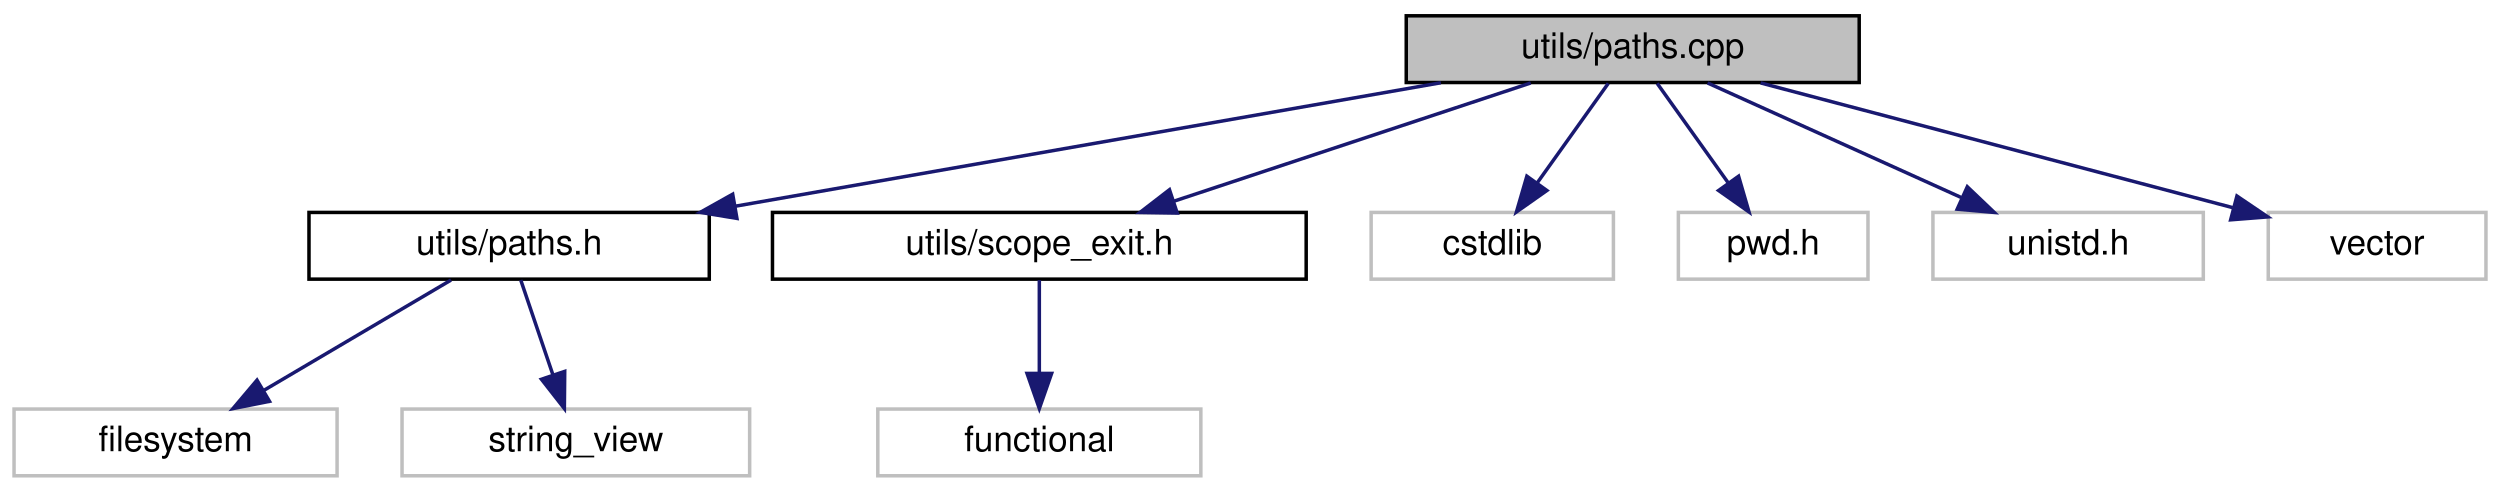
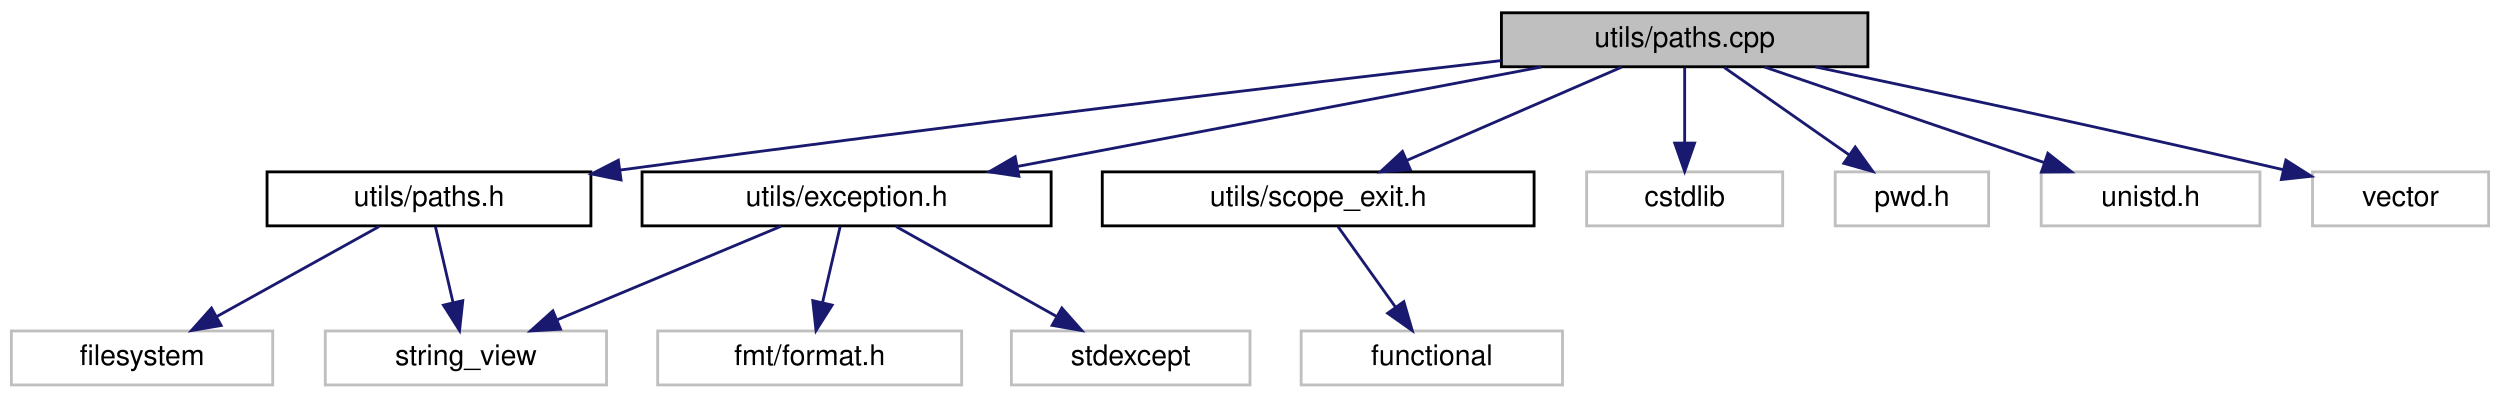
- <svg xmlns="http://www.w3.org/2000/svg" xmlns:xlink="http://www.w3.org/1999/xlink" width="712pt" height="140pt" viewBox="0.00 0.00 712.00 140.00">
+ <svg xmlns="http://www.w3.org/2000/svg" xmlns:xlink="http://www.w3.org/1999/xlink" width="880pt" height="140pt" viewBox="0.00 0.00 880.00 140.00">
  <g id="graph0" class="graph" transform="scale(1 1) rotate(0) translate(4 136)">
    <g id="node1" class="node">
      <g id="a_node1">
        <a xlink:title=" ">
-           <polygon fill="#bfbfbf" stroke="#000000" points="396.5,-112.5 396.5,-131.5 525.5,-131.5 525.5,-112.5 396.5,-112.5" />
-           <text text-anchor="middle" x="461" y="-119.5" font-family="Helvetica,sans-Serif" font-size="10.00" fill="#000000">utils/paths.cpp</text>
+           <polygon fill="#bfbfbf" stroke="#000000" points="524.5,-112.5 524.5,-131.5 653.5,-131.5 653.5,-112.5 524.5,-112.5" />
+           <text text-anchor="middle" x="589" y="-119.5" font-family="Helvetica,sans-Serif" font-size="10.00" fill="#000000">utils/paths.cpp</text>
        </a>
      </g>
    </g>
    <g id="node2" class="node">
      <g id="a_node2">
        <a xlink:href="paths_8h.html" target="_top" xlink:title=" ">
-           <polygon fill="none" stroke="#000000" points="84,-56.5 84,-75.5 198,-75.5 198,-56.5 84,-56.5" />
-           <text text-anchor="middle" x="141" y="-63.5" font-family="Helvetica,sans-Serif" font-size="10.00" fill="#000000">utils/paths.h</text>
+           <polygon fill="none" stroke="#000000" points="90,-56.5 90,-75.5 204,-75.5 204,-56.5 90,-56.5" />
+           <text text-anchor="middle" x="147" y="-63.5" font-family="Helvetica,sans-Serif" font-size="10.00" fill="#000000">utils/paths.h</text>
        </a>
      </g>
    </g>
    <g id="edge1" class="edge">
-       <path fill="none" stroke="#191970" d="M406.354,-112.437C350.668,-102.692 264.332,-87.583 205.368,-77.264" />
-       <polygon fill="#191970" stroke="#191970" points="205.875,-73.8 195.421,-75.524 204.668,-80.695 205.875,-73.8" />
+       <path fill="none" stroke="#191970" d="M524.39,-114.665C451.549,-106.268 329.305,-91.79 214.262,-76.144" />
+       <polygon fill="#191970" stroke="#191970" points="214.605,-72.658 204.223,-74.773 213.657,-79.594 214.605,-72.658" />
    </g>
    <g id="node5" class="node">
      <g id="a_node5">
-         <a xlink:href="scope__exit_8h.html" target="_top" xlink:title=" ">
-           <polygon fill="none" stroke="#000000" points="216,-56.5 216,-75.5 368,-75.5 368,-56.5 216,-56.5" />
-           <text text-anchor="middle" x="292" y="-63.5" font-family="Helvetica,sans-Serif" font-size="10.00" fill="#000000">utils/scope_exit.h</text>
+         <a xlink:href="exception_8h.html" target="_top" xlink:title=" ">
+           <polygon fill="none" stroke="#000000" points="222,-56.5 222,-75.5 366,-75.5 366,-56.5 222,-56.5" />
+           <text text-anchor="middle" x="294" y="-63.5" font-family="Helvetica,sans-Serif" font-size="10.00" fill="#000000">utils/exception.h</text>
        </a>
      </g>
    </g>
    <g id="edge4" class="edge">
-       <path fill="none" stroke="#191970" d="M431.948,-112.373C403.846,-103.061 361.095,-88.895 330.239,-78.671" />
-       <polygon fill="#191970" stroke="#191970" points="331.266,-75.324 320.673,-75.501 329.065,-81.969 331.266,-75.324" />
-     </g>
-     <g id="node7" class="node">
-       <g id="a_node7">
-         <a xlink:title=" ">
-           <polygon fill="none" stroke="#bfbfbf" points="386.5,-56.5 386.5,-75.5 455.5,-75.5 455.5,-56.5 386.5,-56.5" />
-           <text text-anchor="middle" x="421" y="-63.5" font-family="Helvetica,sans-Serif" font-size="10.00" fill="#000000">cstdlib</text>
-         </a>
-       </g>
-     </g>
-     <g id="edge6" class="edge">
-       <path fill="none" stroke="#191970" d="M454.033,-112.246C448.469,-104.456 440.522,-93.331 433.817,-83.944" />
-       <polygon fill="#191970" stroke="#191970" points="436.548,-81.746 427.888,-75.643 430.852,-85.814 436.548,-81.746" />
+       <path fill="none" stroke="#191970" d="M538.623,-112.437C487.5,-102.732 408.354,-87.708 354.015,-77.393" />
+       <polygon fill="#191970" stroke="#191970" points="354.647,-73.95 344.169,-75.524 353.341,-80.827 354.647,-73.95" />
    </g>
    <g id="node8" class="node">
      <g id="a_node8">
-         <a xlink:title=" ">
-           <polygon fill="none" stroke="#bfbfbf" points="474,-56.5 474,-75.5 528,-75.5 528,-56.5 474,-56.5" />
-           <text text-anchor="middle" x="501" y="-63.5" font-family="Helvetica,sans-Serif" font-size="10.00" fill="#000000">pwd.h</text>
-         </a>
-       </g>
-     </g>
-     <g id="edge7" class="edge">
-       <path fill="none" stroke="#191970" d="M467.967,-112.246C473.531,-104.456 481.478,-93.331 488.183,-83.944" />
-       <polygon fill="#191970" stroke="#191970" points="491.148,-85.814 494.112,-75.643 485.452,-81.746 491.148,-85.814" />
-     </g>
-     <g id="node9" class="node">
-       <g id="a_node9">
-         <a xlink:title=" ">
-           <polygon fill="none" stroke="#bfbfbf" points="546.5,-56.5 546.5,-75.5 623.5,-75.5 623.5,-56.5 546.5,-56.5" />
-           <text text-anchor="middle" x="585" y="-63.5" font-family="Helvetica,sans-Serif" font-size="10.00" fill="#000000">unistd.h</text>
+         <a xlink:href="scope__exit_8h.html" target="_top" xlink:title=" ">
+           <polygon fill="none" stroke="#000000" points="384,-56.5 384,-75.5 536,-75.5 536,-56.5 384,-56.5" />
+           <text text-anchor="middle" x="460" y="-63.5" font-family="Helvetica,sans-Serif" font-size="10.00" fill="#000000">utils/scope_exit.h</text>
        </a>
      </g>
    </g>
    <g id="edge8" class="edge">
-       <path fill="none" stroke="#191970" d="M482.316,-112.373C502.222,-103.384 532.144,-89.871 554.56,-79.747" />
-       <polygon fill="#191970" stroke="#191970" points="556.289,-82.807 563.962,-75.501 553.408,-76.427 556.289,-82.807" />
+       <path fill="none" stroke="#191970" d="M566.824,-112.373C546.023,-103.344 514.708,-89.749 491.354,-79.611" />
+       <polygon fill="#191970" stroke="#191970" points="492.453,-76.273 481.887,-75.501 489.666,-82.694 492.453,-76.273" />
    </g>
    <g id="node10" class="node">
      <g id="a_node10">
        <a xlink:title=" ">
-           <polygon fill="none" stroke="#bfbfbf" points="642,-56.5 642,-75.5 704,-75.5 704,-56.5 642,-56.5" />
-           <text text-anchor="middle" x="673" y="-63.5" font-family="Helvetica,sans-Serif" font-size="10.00" fill="#000000">vector</text>
+           <polygon fill="none" stroke="#bfbfbf" points="554.5,-56.5 554.5,-75.5 623.5,-75.5 623.5,-56.5 554.5,-56.5" />
+           <text text-anchor="middle" x="589" y="-63.5" font-family="Helvetica,sans-Serif" font-size="10.00" fill="#000000">cstdlib</text>
        </a>
      </g>
    </g>
-     <g id="edge9" class="edge">
-       <path fill="none" stroke="#191970" d="M497.444,-112.373C534.828,-102.498 592.879,-87.164 631.882,-76.861" />
-       <polygon fill="#191970" stroke="#191970" points="633.079,-80.165 641.854,-74.227 631.292,-73.397 633.079,-80.165" />
+     <g id="edge10" class="edge">
+       <path fill="none" stroke="#191970" d="M589,-112.246C589,-104.938 589,-94.694 589,-85.705" />
+       <polygon fill="#191970" stroke="#191970" points="592.5,-85.643 589,-75.643 585.5,-85.643 592.5,-85.643" />
+     </g>
+     <g id="node11" class="node">
+       <g id="a_node11">
+         <a xlink:title=" ">
+           <polygon fill="none" stroke="#bfbfbf" points="642,-56.5 642,-75.5 696,-75.5 696,-56.5 642,-56.5" />
+           <text text-anchor="middle" x="669" y="-63.5" font-family="Helvetica,sans-Serif" font-size="10.00" fill="#000000">pwd.h</text>
+         </a>
+       </g>
+     </g>
+     <g id="edge11" class="edge">
+       <path fill="none" stroke="#191970" d="M602.935,-112.246C615.095,-103.734 632.946,-91.237 647.029,-81.38" />
+       <polygon fill="#191970" stroke="#191970" points="649.039,-84.245 655.225,-75.643 645.025,-78.51 649.039,-84.245" />
+     </g>
+     <g id="node12" class="node">
+       <g id="a_node12">
+         <a xlink:title=" ">
+           <polygon fill="none" stroke="#bfbfbf" points="714.5,-56.5 714.5,-75.5 791.5,-75.5 791.5,-56.5 714.5,-56.5" />
+           <text text-anchor="middle" x="753" y="-63.5" font-family="Helvetica,sans-Serif" font-size="10.00" fill="#000000">unistd.h</text>
+         </a>
+       </g>
+     </g>
+     <g id="edge12" class="edge">
+       <path fill="none" stroke="#191970" d="M617.193,-112.373C644.345,-103.102 685.591,-89.018 715.503,-78.804" />
+       <polygon fill="#191970" stroke="#191970" points="716.843,-82.045 725.175,-75.501 714.581,-75.42 716.843,-82.045" />
+     </g>
+     <g id="node13" class="node">
+       <g id="a_node13">
+         <a xlink:title=" ">
+           <polygon fill="none" stroke="#bfbfbf" points="810,-56.5 810,-75.5 872,-75.5 872,-56.5 810,-56.5" />
+           <text text-anchor="middle" x="841" y="-63.5" font-family="Helvetica,sans-Serif" font-size="10.00" fill="#000000">vector</text>
+         </a>
+       </g>
+     </g>
+     <g id="edge13" class="edge">
+       <path fill="none" stroke="#191970" d="M634.997,-112.453C675.818,-103.883 737.328,-90.733 799.585,-76.284" />
+       <polygon fill="#191970" stroke="#191970" points="800.635,-79.632 809.58,-73.954 799.046,-72.815 800.635,-79.632" />
    </g>
    <g id="node3" class="node">
      <g id="a_node3">
        <a xlink:title=" ">
          <polygon fill="none" stroke="#bfbfbf" points="0,-.5 0,-19.5 92,-19.5 92,-.5 0,-.5" />
          <text text-anchor="middle" x="46" y="-7.5" font-family="Helvetica,sans-Serif" font-size="10.00" fill="#000000">filesystem</text>
        </a>
      </g>
    </g>
    <g id="edge2" class="edge">
-       <path fill="none" stroke="#191970" d="M124.452,-56.245C109.74,-47.573 88.011,-34.764 71.15,-24.825" />
-       <polygon fill="#191970" stroke="#191970" points="72.75,-21.706 62.358,-19.643 69.195,-27.736 72.75,-21.706" />
+       <path fill="none" stroke="#191970" d="M129.407,-56.245C113.621,-47.493 90.236,-34.527 72.241,-24.55" />
+       <polygon fill="#191970" stroke="#191970" points="73.834,-21.431 63.391,-19.643 70.44,-27.553 73.834,-21.431" />
    </g>
    <g id="node4" class="node">
      <g id="a_node4">
        <a xlink:title=" ">
          <polygon fill="none" stroke="#bfbfbf" points="110.5,-.5 110.5,-19.5 209.5,-19.5 209.5,-.5 110.5,-.5" />
          <text text-anchor="middle" x="160" y="-7.5" font-family="Helvetica,sans-Serif" font-size="10.00" fill="#000000">string_view</text>
        </a>
      </g>
    </g>
    <g id="edge3" class="edge">
-       <path fill="none" stroke="#191970" d="M144.31,-56.245C146.843,-48.778 150.418,-38.243 153.515,-29.114" />
-       <polygon fill="#191970" stroke="#191970" points="156.83,-30.237 156.728,-19.643 150.201,-27.988 156.83,-30.237" />
+       <path fill="none" stroke="#191970" d="M149.264,-56.245C150.979,-48.858 153.391,-38.469 155.494,-29.409" />
+       <polygon fill="#191970" stroke="#191970" points="158.91,-30.175 157.762,-19.643 152.091,-28.592 158.91,-30.175" />
+     </g>
+     <g id="edge7" class="edge">
+       <path fill="none" stroke="#191970" d="M270.965,-56.373C249.261,-47.303 216.538,-33.628 192.245,-23.476" />
+       <polygon fill="#191970" stroke="#191970" points="193.311,-20.128 182.735,-19.501 190.612,-26.587 193.311,-20.128" />
    </g>
    <g id="node6" class="node">
      <g id="a_node6">
        <a xlink:title=" ">
-           <polygon fill="none" stroke="#bfbfbf" points="246,-.5 246,-19.5 338,-19.5 338,-.5 246,-.5" />
-           <text text-anchor="middle" x="292" y="-7.5" font-family="Helvetica,sans-Serif" font-size="10.00" fill="#000000">functional</text>
+           <polygon fill="none" stroke="#bfbfbf" points="227.5,-.5 227.5,-19.5 334.5,-19.5 334.5,-.5 227.5,-.5" />
+           <text text-anchor="middle" x="281" y="-7.5" font-family="Helvetica,sans-Serif" font-size="10.00" fill="#000000">fmt/format.h</text>
        </a>
      </g>
    </g>
    <g id="edge5" class="edge">
-       <path fill="none" stroke="#191970" d="M292,-56.245C292,-48.938 292,-38.694 292,-29.705" />
-       <polygon fill="#191970" stroke="#191970" points="295.5,-29.643 292,-19.643 288.5,-29.643 295.5,-29.643" />
+       <path fill="none" stroke="#191970" d="M291.736,-56.245C290.021,-48.858 287.609,-38.469 285.506,-29.409" />
+       <polygon fill="#191970" stroke="#191970" points="288.909,-28.592 283.238,-19.643 282.091,-30.175 288.909,-28.592" />
+     </g>
+     <g id="node7" class="node">
+       <g id="a_node7">
+         <a xlink:title=" ">
+           <polygon fill="none" stroke="#bfbfbf" points="352,-.5 352,-19.5 436,-19.5 436,-.5 352,-.5" />
+           <text text-anchor="middle" x="394" y="-7.5" font-family="Helvetica,sans-Serif" font-size="10.00" fill="#000000">stdexcept</text>
+         </a>
+       </g>
+     </g>
+     <g id="edge6" class="edge">
+       <path fill="none" stroke="#191970" d="M311.419,-56.245C327.048,-47.493 350.202,-34.527 368.019,-24.55" />
+       <polygon fill="#191970" stroke="#191970" points="369.766,-27.582 376.781,-19.643 366.346,-21.475 369.766,-27.582" />
+     </g>
+     <g id="node9" class="node">
+       <g id="a_node9">
+         <a xlink:title=" ">
+           <polygon fill="none" stroke="#bfbfbf" points="454,-.5 454,-19.5 546,-19.5 546,-.5 454,-.5" />
+           <text text-anchor="middle" x="500" y="-7.5" font-family="Helvetica,sans-Serif" font-size="10.00" fill="#000000">functional</text>
+         </a>
+       </g>
+     </g>
+     <g id="edge9" class="edge">
+       <path fill="none" stroke="#191970" d="M466.967,-56.245C472.531,-48.456 480.478,-37.331 487.183,-27.944" />
+       <polygon fill="#191970" stroke="#191970" points="490.148,-29.814 493.112,-19.643 484.452,-25.746 490.148,-29.814" />
    </g>
  </g>
</svg>
